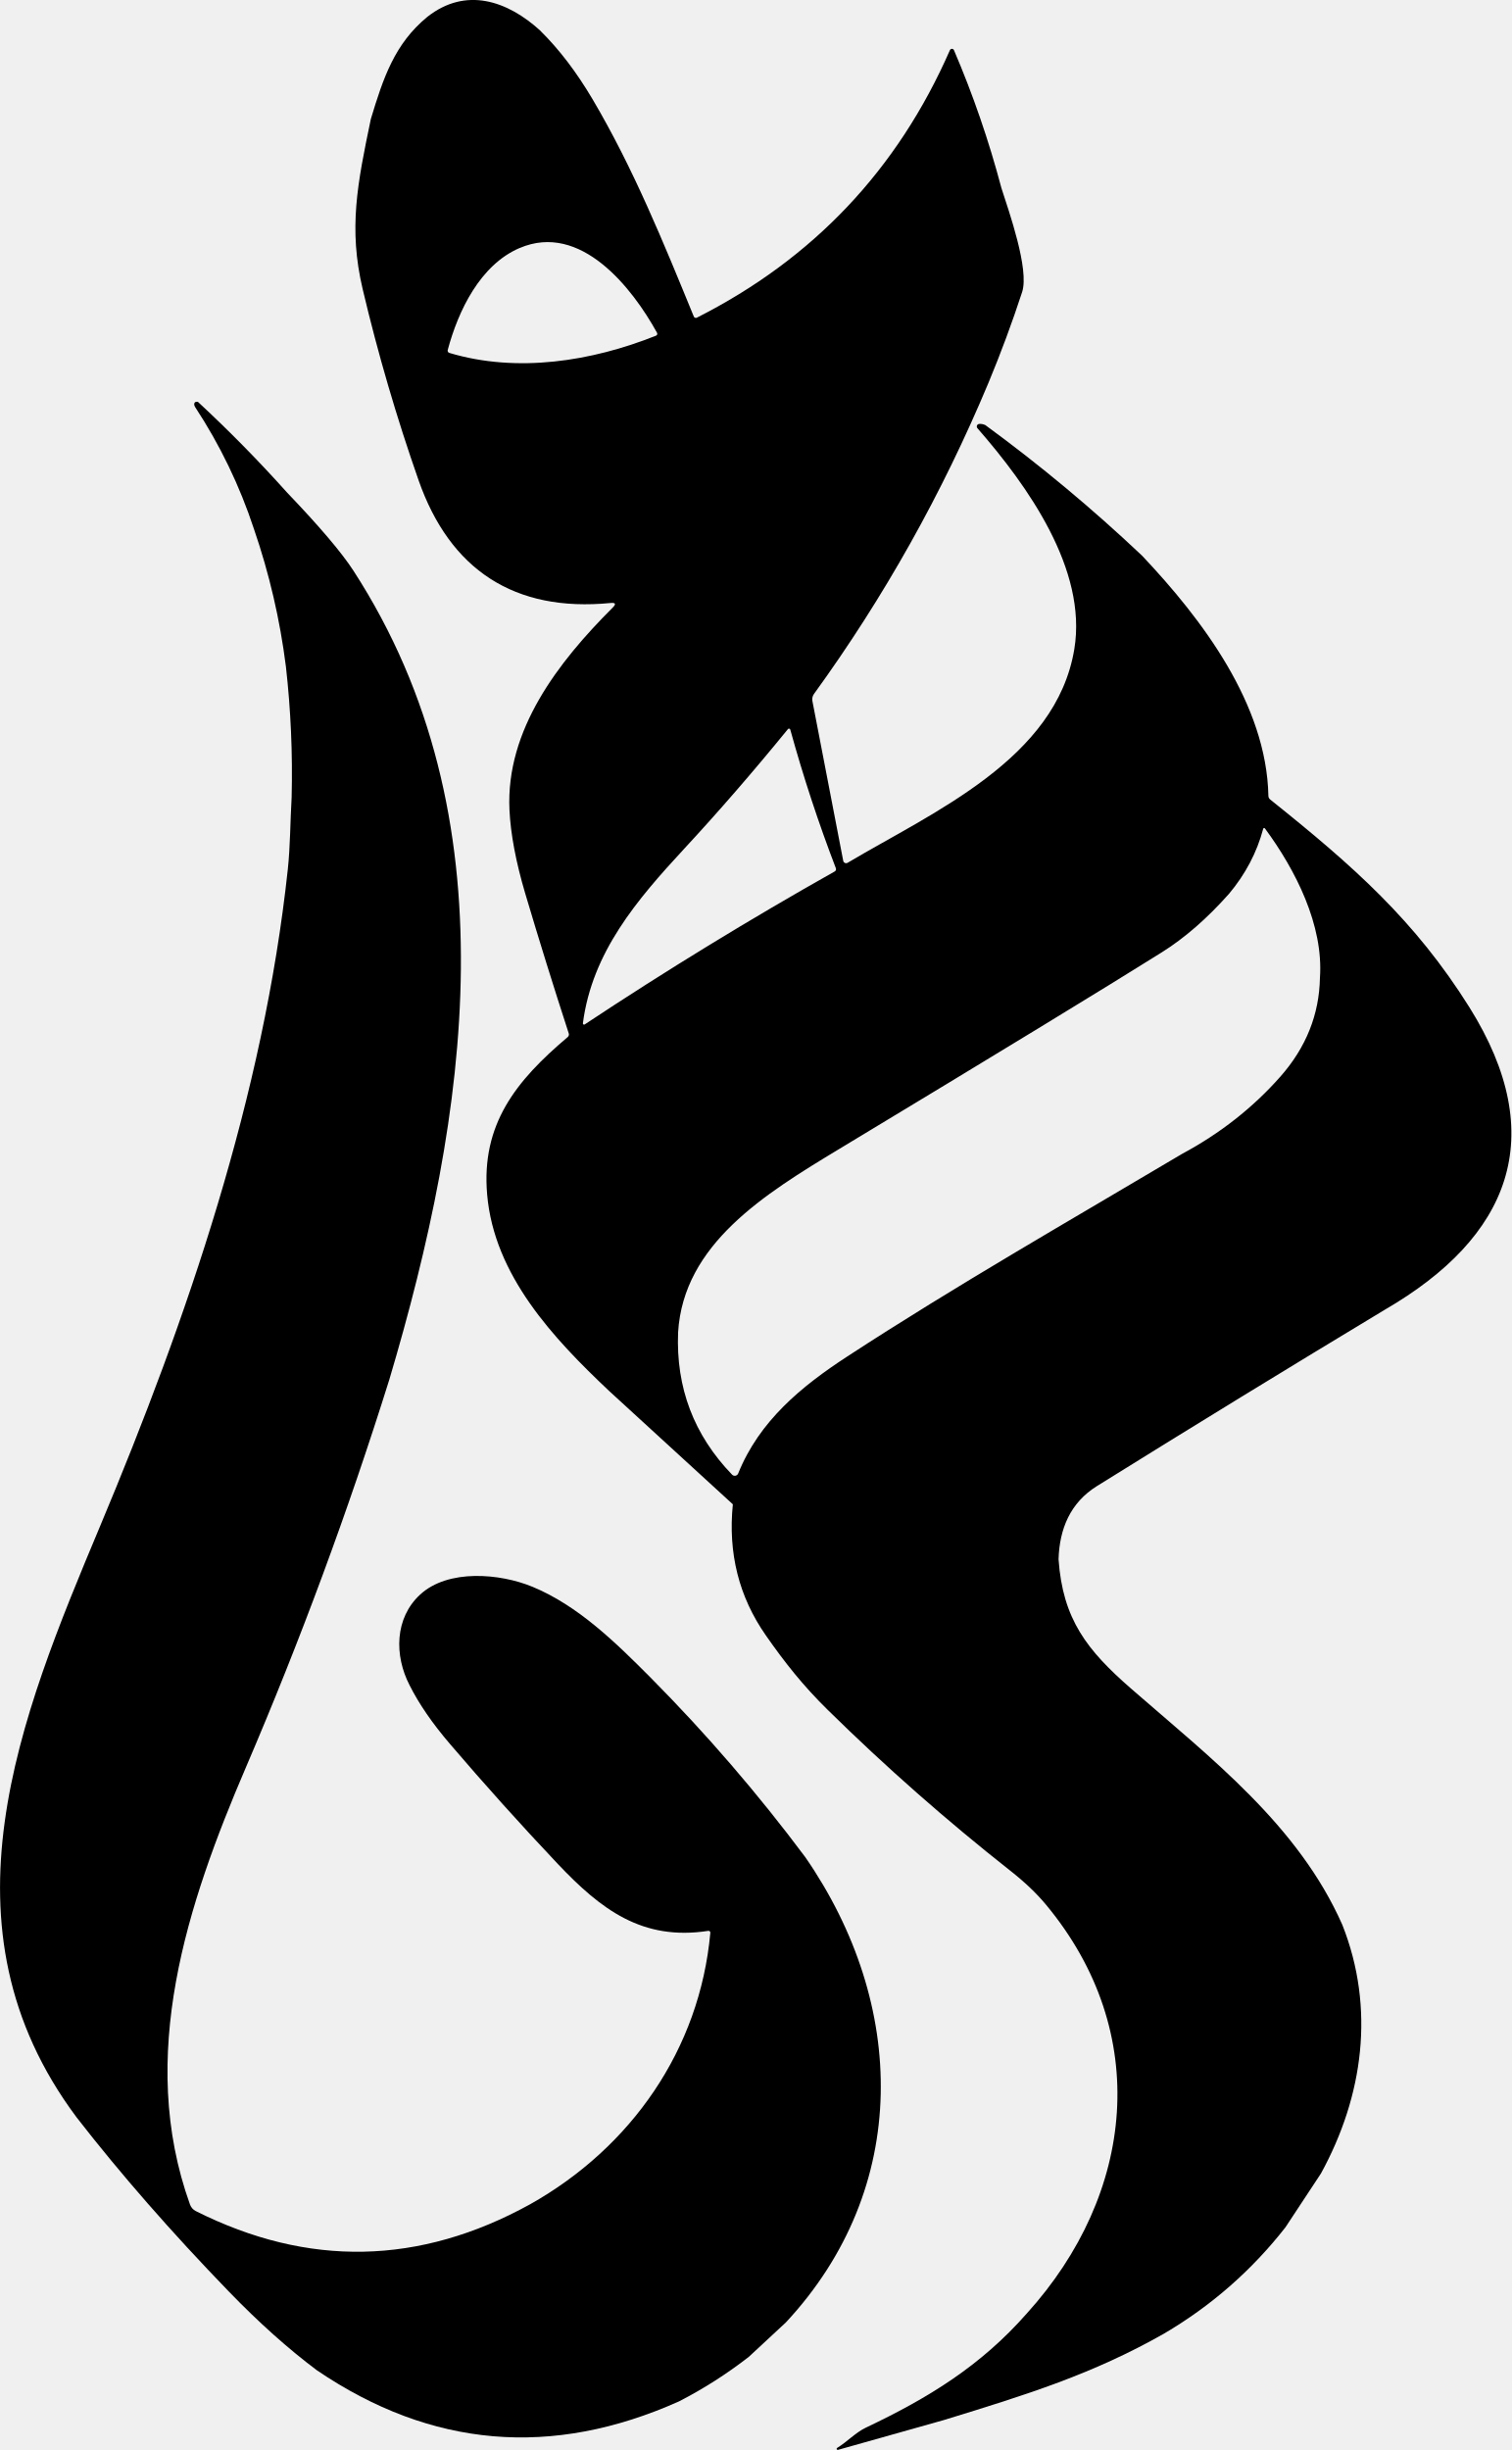
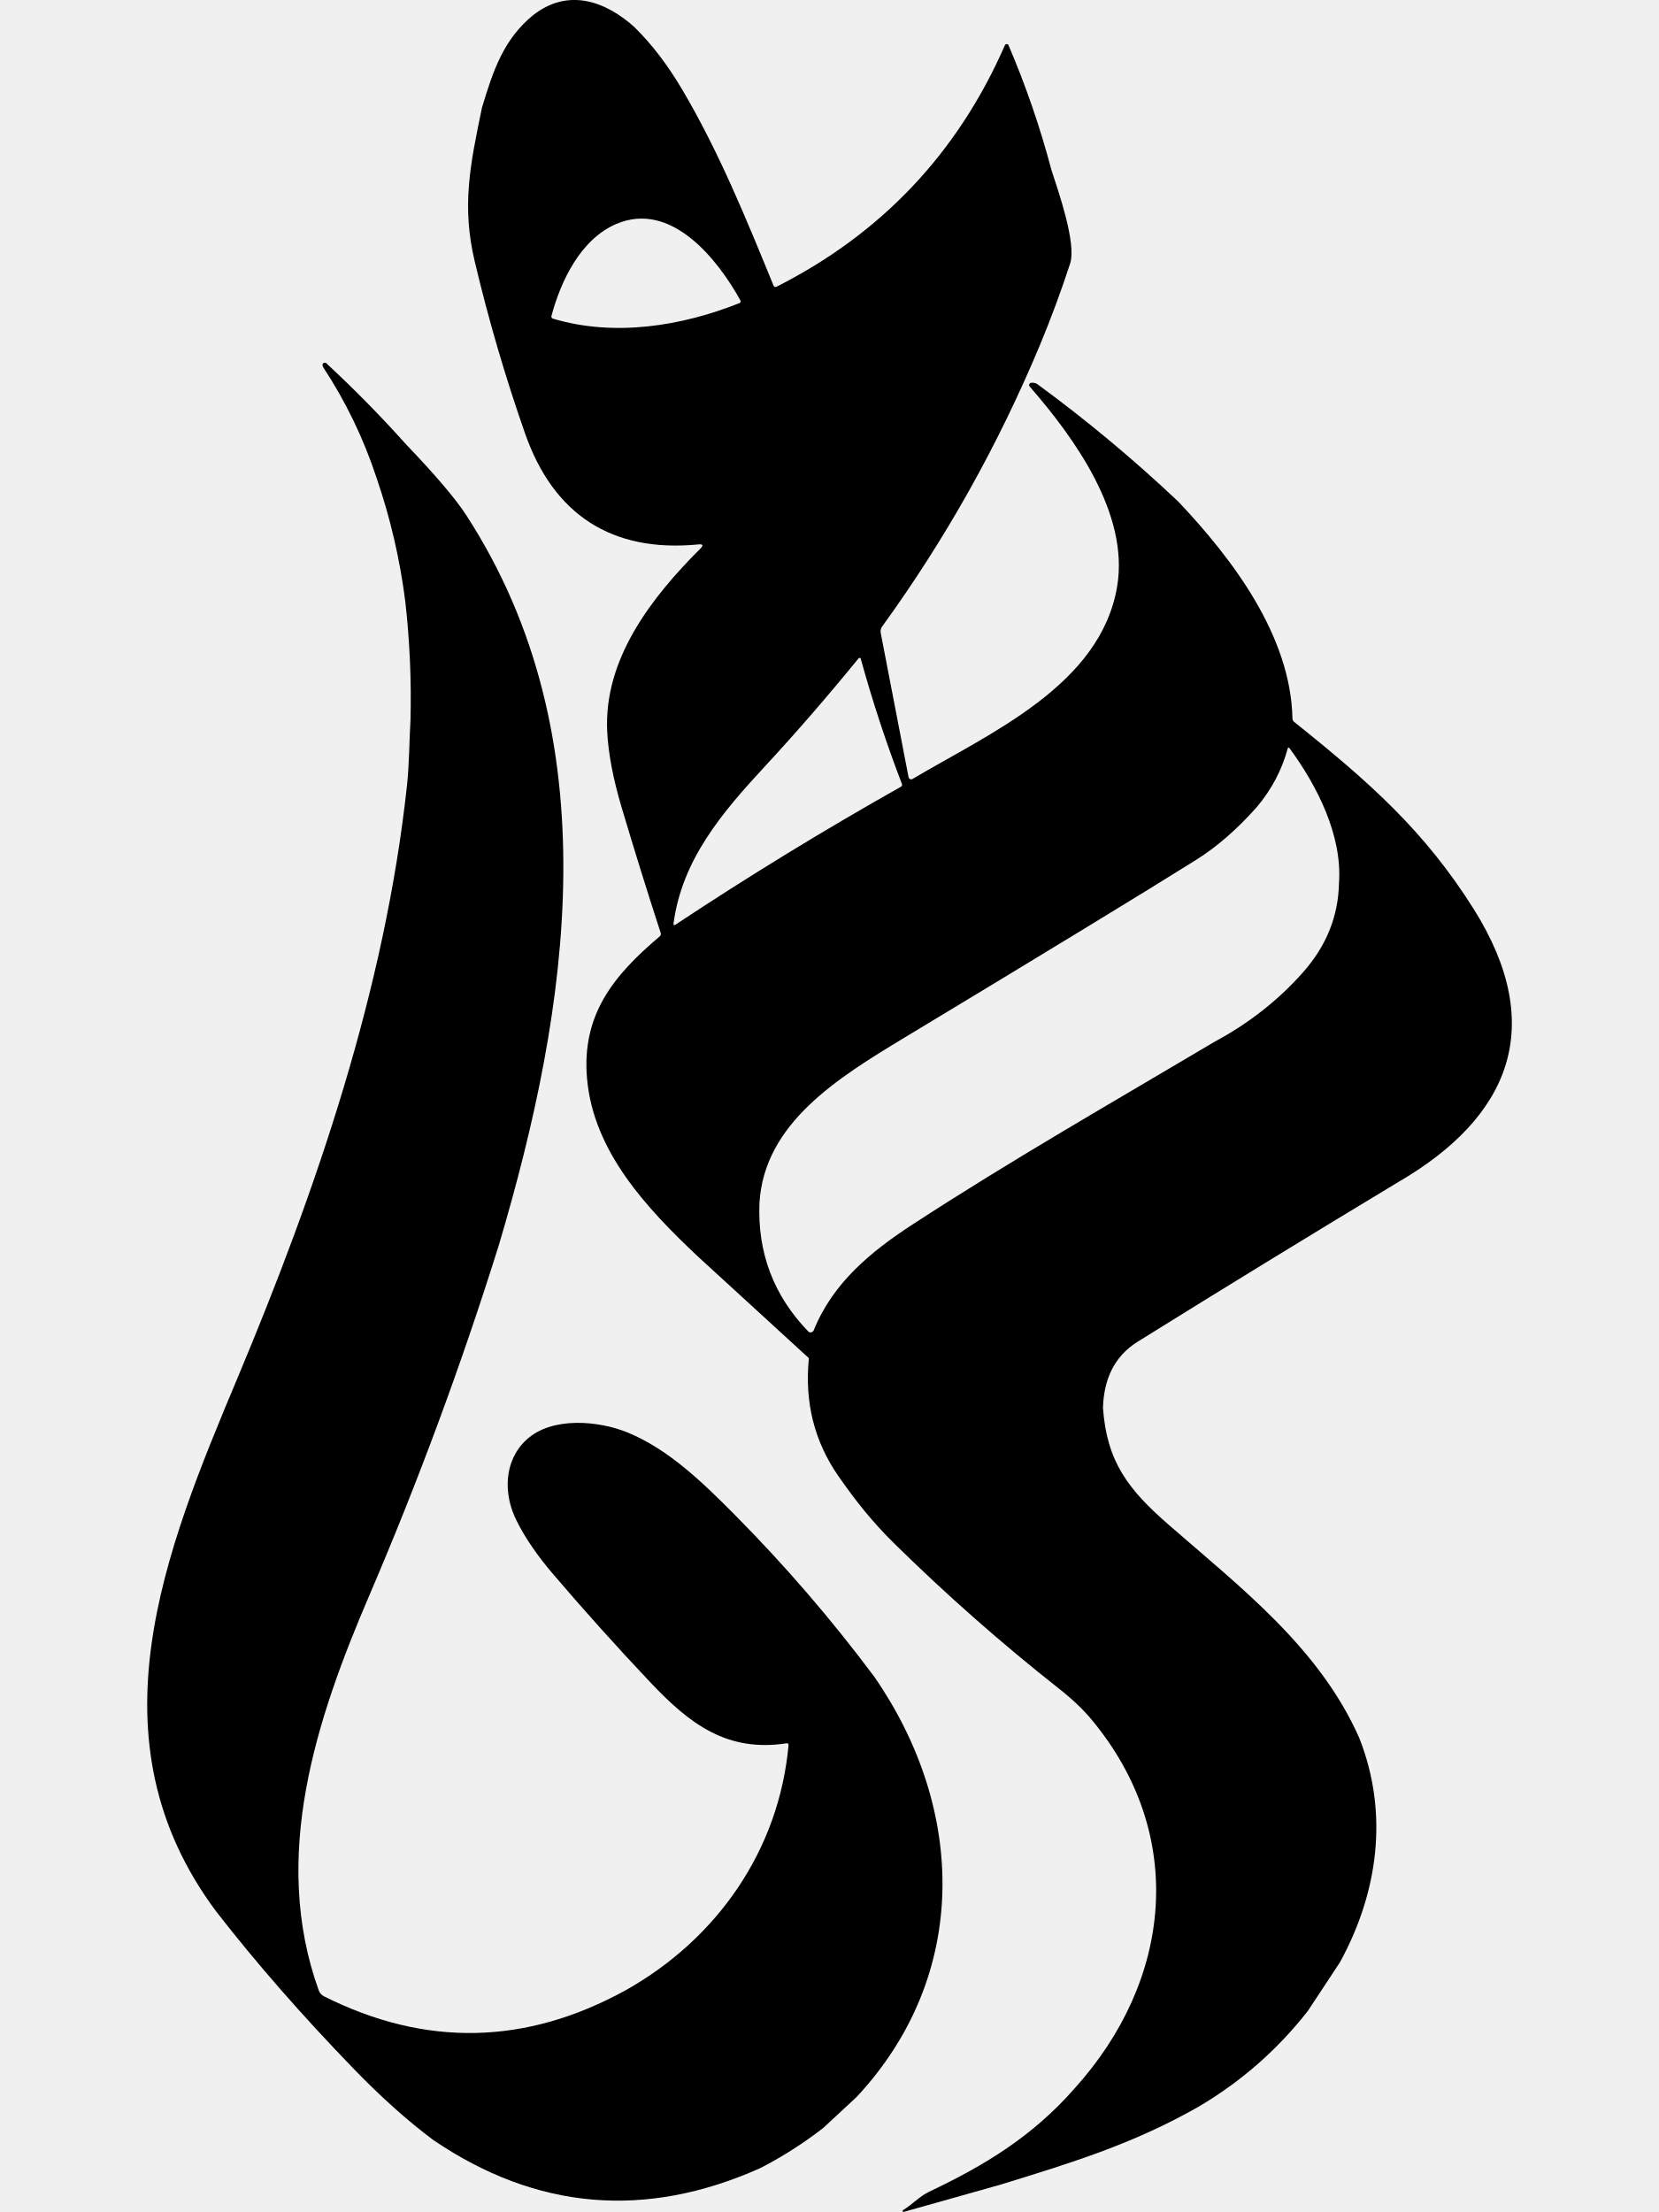
- <svg xmlns="http://www.w3.org/2000/svg" viewBox="40.604 44.12 128.792 208.761">
+ <svg xmlns="http://www.w3.org/2000/svg" viewBox="40.604 44.12 128.792 208.761" width="24" height="32">
  <style>
    path {
        fill: black;
    }
    @media (prefers-color-scheme: dark) {
        path {
            fill: white;
        }
    }
  </style>
  <path d="m 125.219,126.476 q 0.71,0.7 1.317,1.726 c 1.036,1.753 1.796,3.627 2.566,5.506 a 0.056,0.056 0 0 0 0.077,0.028 q 4.419,-2.236 6.406,-6.772 a 0.056,0.056 0 0 1 0.102,0 q 0.724,1.688 1.202,3.492 c 0.191,0.593 0.71,2.061 0.524,2.631 q -0.379,1.16 -0.848,2.288 -1.76,4.213 -4.422,7.886 a 0.232,0.233 57.2 0 0 -0.039,0.179 l 0.78,4.043 a 0.074,0.075 69.1 0 0 0.113,0.05 c 2.155,-1.281 5.277,-2.622 5.737,-5.407 0.334,-2.019 -1.189,-4.144 -2.453,-5.593 a 0.065,0.065 0 0 1 0.042,-0.107 q 0.077,-0.008 0.159,0.029 2.079,1.521 3.966,3.304 c 1.526,1.614 3.152,3.765 3.199,6.08 a 0.123,0.123 0 0 0 0.046,0.094 c 2.105,1.683 3.664,3.06 5.042,5.258 2.055,3.28 1.018,5.823 -2.138,7.654 q -3.662,2.207 -7.292,4.467 c -0.672,0.419 -0.947,1.079 -0.97,1.852 0.106,1.522 0.723,2.302 1.832,3.27 2.018,1.761 4.235,3.457 5.352,5.983 0.835,2.11 0.534,4.332 -0.542,6.294 l -0.899,1.363 q -1.283,1.639 -3.079,2.693 c -1.795,1.019 -3.454,1.537 -5.569,2.185 l -2.678,0.754 a 0.027,0.027 0 0 1 -0.022,-0.049 c 0.26,-0.159 0.466,-0.39 0.731,-0.515 1.57,-0.745 2.902,-1.558 4.072,-2.89 2.735,-3.022 3.179,-7.106 0.481,-10.349 q -0.354,-0.426 -0.904,-0.859 -2.424,-1.91 -4.622,-4.072 c -0.623,-0.613 -1.077,-1.186 -1.564,-1.884 q -1.021,-1.463 -0.834,-3.316 l -3.13,-2.867 c -1.412,-1.332 -2.914,-2.928 -3.09,-4.976 -0.153,-1.774 0.727,-2.875 2.039,-3.983 a 0.085,0.087 60.2 0 0 0.027,-0.093 q -0.573,-1.762 -1.101,-3.539 -0.356,-1.201 -0.4,-2.121 c -0.094,-2.021 1.23,-3.737 2.614,-5.119 q 0.136,-0.135 -0.054,-0.116 c -2.435,0.238 -4.067,-0.841 -4.861,-3.108 q -0.835,-2.383 -1.415,-4.838 c -0.363,-1.538 -0.133,-2.673 0.207,-4.304 0.313,-1.038 0.602,-1.906 1.429,-2.585 0.975,-0.769 2.028,-0.412 2.867,0.353 z m -0.528,5.497 c -0.999,0.428 -1.554,1.59 -1.819,2.582 a 0.06,0.06 0 0 0 0.041,0.073 c 1.717,0.515 3.606,0.213 5.231,-0.436 a 0.051,0.051 0 0 0 0.027,-0.073 c -0.628,-1.139 -1.935,-2.808 -3.48,-2.145 z m 6.793,12.178 q -1.333,1.634 -2.634,3.037 c -1.183,1.279 -2.323,2.608 -2.556,4.409 a 0.03,0.029 77 0 0 0.045,0.029 q 3.094,-2.051 6.33,-3.873 a 0.066,0.065 64.7 0 0 0.029,-0.081 q -0.662,-1.725 -1.154,-3.509 a 0.035,0.035 0 0 0 -0.06,-0.013 z m 11.163,4.171 q -0.828,0.933 -1.701,1.48 -2.148,1.347 -8.16,4.974 c -1.899,1.146 -3.948,2.411 -4.082,4.646 q -0.084,2.098 1.367,3.6 a 0.094,0.094 0 0 0 0.154,-0.03 c 0.537,-1.331 1.599,-2.204 2.765,-2.964 2.761,-1.801 5.638,-3.442 8.472,-5.126 q 1.446,-0.776 2.488,-1.955 0.975,-1.105 1.002,-2.501 c 0.093,-1.334 -0.615,-2.728 -1.393,-3.782 a 0.024,0.024 0 0 0 -0.043,0.008 q -0.24,0.901 -0.869,1.651 z" id="path342" style="fill-opacity:1;fill-rule:nonzero;stroke-width:0.116" transform="matrix(3.366313, 0, 0, 3.366313, -334.869, -379.0086)" />
  <path d="m 116.546,135.865 q 1.181,1.094 2.258,2.296 1.234,1.289 1.681,1.979 c 4.054,6.255 2.897,13.787 0.91,20.471 q -1.566,5.002 -3.632,9.82 c -1.483,3.457 -2.765,7.312 -1.415,11.065 a 0.297,0.302 3.1 0 0 0.146,0.166 q 4.265,2.142 8.464,-0.172 c 2.555,-1.436 4.295,-3.919 4.562,-6.872 a 0.045,0.045 0 0 0 -0.052,-0.049 c -1.671,0.258 -2.717,-0.541 -3.809,-1.694 q -1.404,-1.485 -2.732,-3.039 -0.665,-0.777 -1.019,-1.482 c -0.392,-0.756 -0.379,-1.703 0.267,-2.298 0.71,-0.653 2.023,-0.535 2.843,-0.196 1.152,0.477 2.1,1.405 2.982,2.291 q 2.122,2.139 3.925,4.554 c 2.571,3.72 2.682,8.366 -0.493,11.776 l -0.937,0.87 q -0.83,0.645 -1.765,1.127 -4.827,2.159 -9.167,-0.784 -1.091,-0.816 -2.232,-1.996 -2.182,-2.255 -3.858,-4.414 c -3.603,-4.831 -1.438,-10.1 0.596,-14.951 2.221,-5.295 4.141,-10.908 4.756,-16.642 0.061,-0.572 0.061,-1.212 0.096,-1.817 q 0.041,-1.658 -0.145,-3.307 -0.225,-1.783 -0.809,-3.482 -0.542,-1.645 -1.492,-3.091 -0.024,-0.037 -0.019,-0.081 a 0.057,0.056 0.7 0 1 0.05,-0.048 z" id="path354" style="fill-opacity: 1; fill-rule: nonzero; stroke-width: 0.116;" transform="matrix(3.366313, 0, 0, 3.366313, -334.869, -379.0086)" />
</svg>
